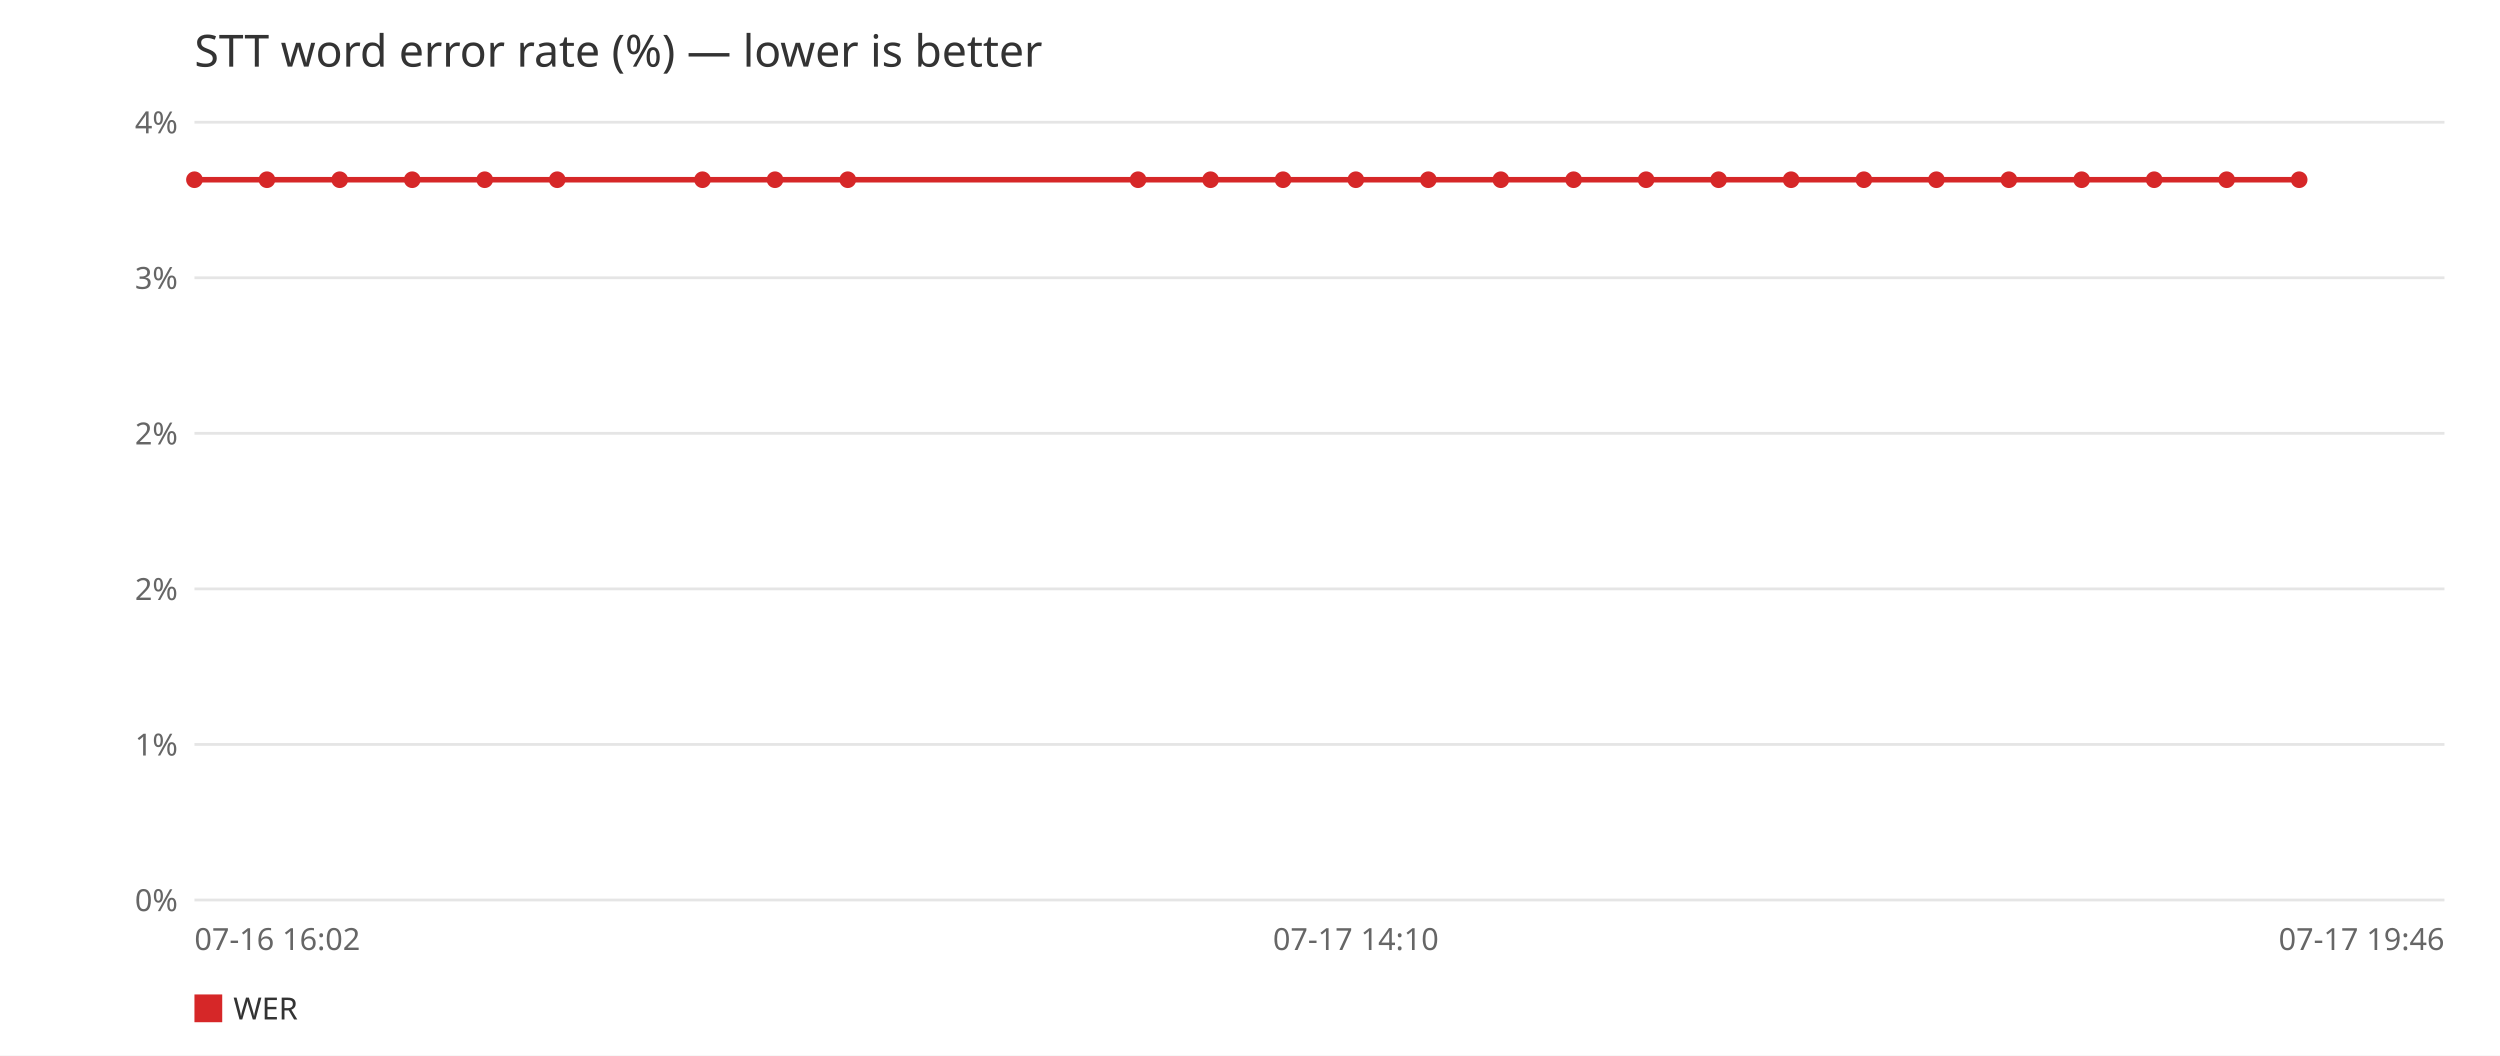
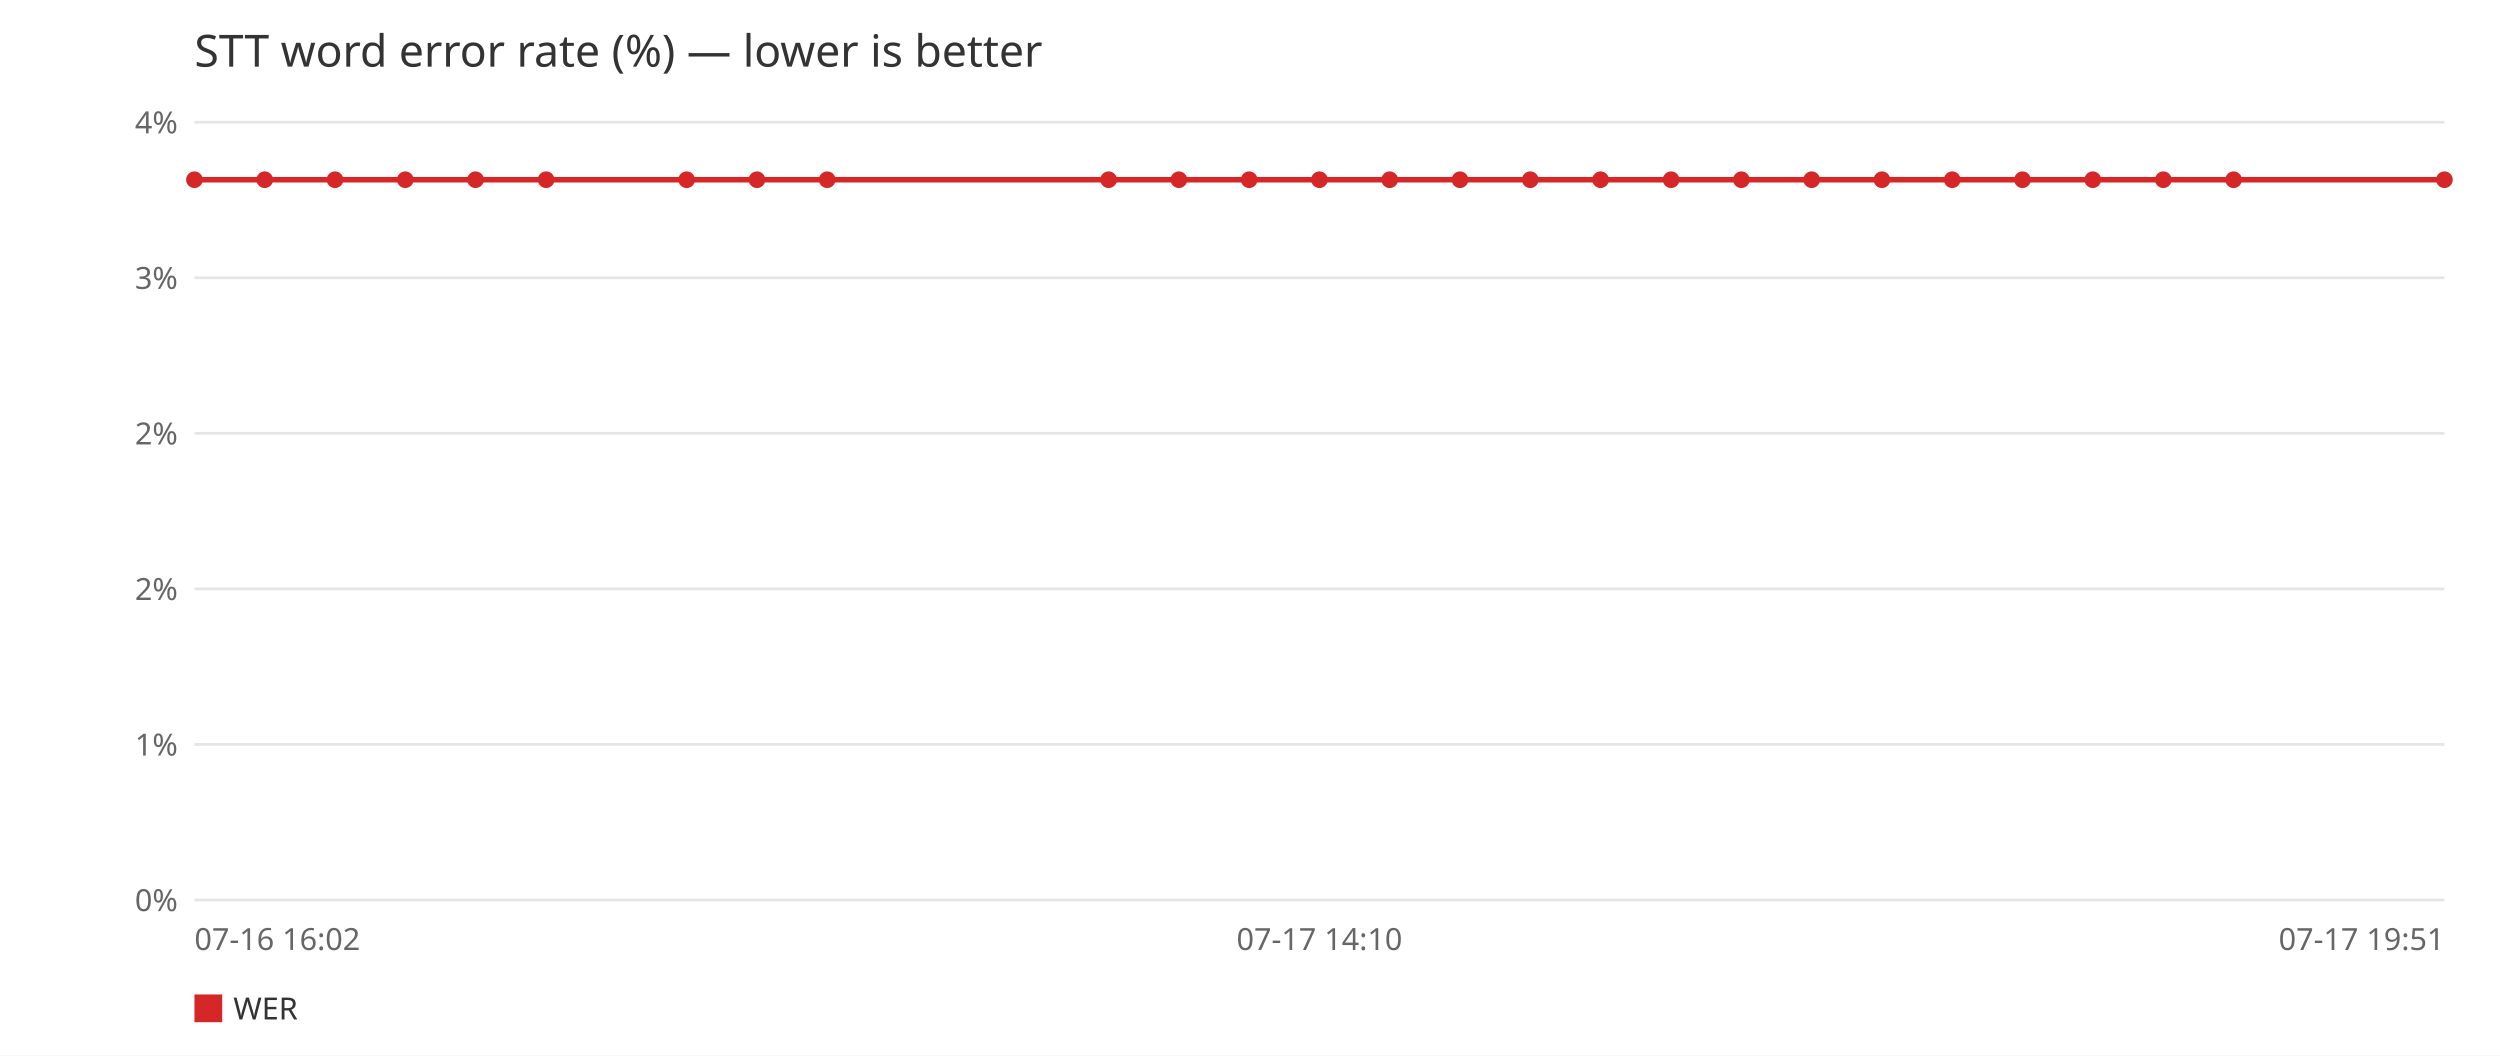
<svg xmlns="http://www.w3.org/2000/svg" width="900" height="380" viewBox="0 0 900 380" font-family="sans-serif">
  <rect width="900" height="380" fill="white" />
  <text x="70" y="24" font-size="16" fill="#333">STT word error rate (%) — lower is better</text>
  <line x1="70" y1="324.0" x2="880" y2="324.0" stroke="#e5e5e5" />
  <text x="64" y="328.0" font-size="11" fill="#666" text-anchor="end">0%</text>
  <line x1="70" y1="268.0" x2="880" y2="268.0" stroke="#e5e5e5" />
  <text x="64" y="272.0" font-size="11" fill="#666" text-anchor="end">1%</text>
  <line x1="70" y1="212.0" x2="880" y2="212.0" stroke="#e5e5e5" />
  <text x="64" y="216.0" font-size="11" fill="#666" text-anchor="end">2%</text>
  <line x1="70" y1="156.0" x2="880" y2="156.0" stroke="#e5e5e5" />
  <text x="64" y="160.0" font-size="11" fill="#666" text-anchor="end">2%</text>
  <line x1="70" y1="100.0" x2="880" y2="100.0" stroke="#e5e5e5" />
  <text x="64" y="104.0" font-size="11" fill="#666" text-anchor="end">3%</text>
  <line x1="70" y1="44.0" x2="880" y2="44.0" stroke="#e5e5e5" />
  <text x="64" y="48.0" font-size="11" fill="#666" text-anchor="end">4%</text>
  <text x="70.0" y="342" font-size="11" fill="#666" text-anchor="start">07-16 16:02</text>
-   <text x="488.1" y="342" font-size="11" fill="#666" text-anchor="middle">07-17 14:10</text>
-   <text x="880.0" y="342" font-size="11" fill="#666" text-anchor="end">07-17 19:46</text>
-   <polyline points="70.0,64.7 96.1,64.7 122.3,64.7 148.4,64.7 174.5,64.7 200.6,64.7 252.9,64.7 279.0,64.7 305.2,64.7 409.7,64.7 435.8,64.7 461.9,64.7 488.1,64.7 514.2,64.7 540.3,64.7 566.5,64.7 592.6,64.7 618.7,64.7 644.8,64.7 671.0,64.7 697.1,64.7 723.2,64.7 749.4,64.7 775.5,64.7 801.6,64.7 827.7,64.7" fill="none" stroke="#d62728" stroke-width="2" />
+   <text x="475.0" y="342" font-size="11" fill="#666" text-anchor="middle">07-17 14:10</text>
+   <text x="880.0" y="342" font-size="11" fill="#666" text-anchor="end">07-17 19:51</text>
+   <polyline points="70.0,64.7 95.3,64.7 120.6,64.7 145.9,64.7 171.2,64.7 196.6,64.7 247.2,64.7 272.5,64.7 297.8,64.7 399.1,64.7 424.4,64.7 449.7,64.7 475.0,64.7 500.3,64.7 525.6,64.7 550.9,64.7 576.2,64.7 601.6,64.7 626.9,64.7 652.2,64.7 677.5,64.7 702.8,64.7 728.1,64.7 753.4,64.7 778.8,64.7 804.1,64.7 880.0,64.7" fill="none" stroke="#d62728" stroke-width="2" />
  <circle cx="70.0" cy="64.7" r="3" fill="#d62728" />
-   <circle cx="96.1" cy="64.7" r="3" fill="#d62728" />
-   <circle cx="122.3" cy="64.7" r="3" fill="#d62728" />
-   <circle cx="148.4" cy="64.7" r="3" fill="#d62728" />
-   <circle cx="174.5" cy="64.7" r="3" fill="#d62728" />
-   <circle cx="200.6" cy="64.7" r="3" fill="#d62728" />
-   <circle cx="252.9" cy="64.7" r="3" fill="#d62728" />
-   <circle cx="279.0" cy="64.7" r="3" fill="#d62728" />
-   <circle cx="305.2" cy="64.7" r="3" fill="#d62728" />
-   <circle cx="409.7" cy="64.7" r="3" fill="#d62728" />
-   <circle cx="435.8" cy="64.7" r="3" fill="#d62728" />
-   <circle cx="461.9" cy="64.7" r="3" fill="#d62728" />
-   <circle cx="488.1" cy="64.7" r="3" fill="#d62728" />
-   <circle cx="514.2" cy="64.7" r="3" fill="#d62728" />
-   <circle cx="540.3" cy="64.7" r="3" fill="#d62728" />
-   <circle cx="566.5" cy="64.7" r="3" fill="#d62728" />
-   <circle cx="592.6" cy="64.7" r="3" fill="#d62728" />
-   <circle cx="618.7" cy="64.7" r="3" fill="#d62728" />
-   <circle cx="644.8" cy="64.7" r="3" fill="#d62728" />
-   <circle cx="671.0" cy="64.7" r="3" fill="#d62728" />
-   <circle cx="697.1" cy="64.7" r="3" fill="#d62728" />
-   <circle cx="723.2" cy="64.7" r="3" fill="#d62728" />
-   <circle cx="749.4" cy="64.7" r="3" fill="#d62728" />
-   <circle cx="775.5" cy="64.7" r="3" fill="#d62728" />
-   <circle cx="801.6" cy="64.7" r="3" fill="#d62728" />
-   <circle cx="827.7" cy="64.7" r="3" fill="#d62728" />
+   <circle cx="95.3" cy="64.7" r="3" fill="#d62728" />
+   <circle cx="120.6" cy="64.7" r="3" fill="#d62728" />
+   <circle cx="145.9" cy="64.7" r="3" fill="#d62728" />
+   <circle cx="171.2" cy="64.7" r="3" fill="#d62728" />
+   <circle cx="196.6" cy="64.7" r="3" fill="#d62728" />
+   <circle cx="247.2" cy="64.7" r="3" fill="#d62728" />
+   <circle cx="272.5" cy="64.7" r="3" fill="#d62728" />
+   <circle cx="297.8" cy="64.7" r="3" fill="#d62728" />
+   <circle cx="399.1" cy="64.7" r="3" fill="#d62728" />
+   <circle cx="424.4" cy="64.7" r="3" fill="#d62728" />
+   <circle cx="449.7" cy="64.7" r="3" fill="#d62728" />
+   <circle cx="475.0" cy="64.7" r="3" fill="#d62728" />
+   <circle cx="500.3" cy="64.7" r="3" fill="#d62728" />
+   <circle cx="525.6" cy="64.7" r="3" fill="#d62728" />
+   <circle cx="550.9" cy="64.7" r="3" fill="#d62728" />
+   <circle cx="576.2" cy="64.7" r="3" fill="#d62728" />
+   <circle cx="601.6" cy="64.7" r="3" fill="#d62728" />
+   <circle cx="626.9" cy="64.7" r="3" fill="#d62728" />
+   <circle cx="652.2" cy="64.7" r="3" fill="#d62728" />
+   <circle cx="677.5" cy="64.7" r="3" fill="#d62728" />
+   <circle cx="702.8" cy="64.7" r="3" fill="#d62728" />
+   <circle cx="728.1" cy="64.7" r="3" fill="#d62728" />
+   <circle cx="753.4" cy="64.7" r="3" fill="#d62728" />
+   <circle cx="778.8" cy="64.7" r="3" fill="#d62728" />
+   <circle cx="804.1" cy="64.7" r="3" fill="#d62728" />
+   <circle cx="880.0" cy="64.7" r="3" fill="#d62728" />
  <rect x="70.0" y="358" width="10" height="10" fill="#d62728" />
  <text x="84.0" y="367" font-size="11" fill="#333">WER</text>
</svg>
